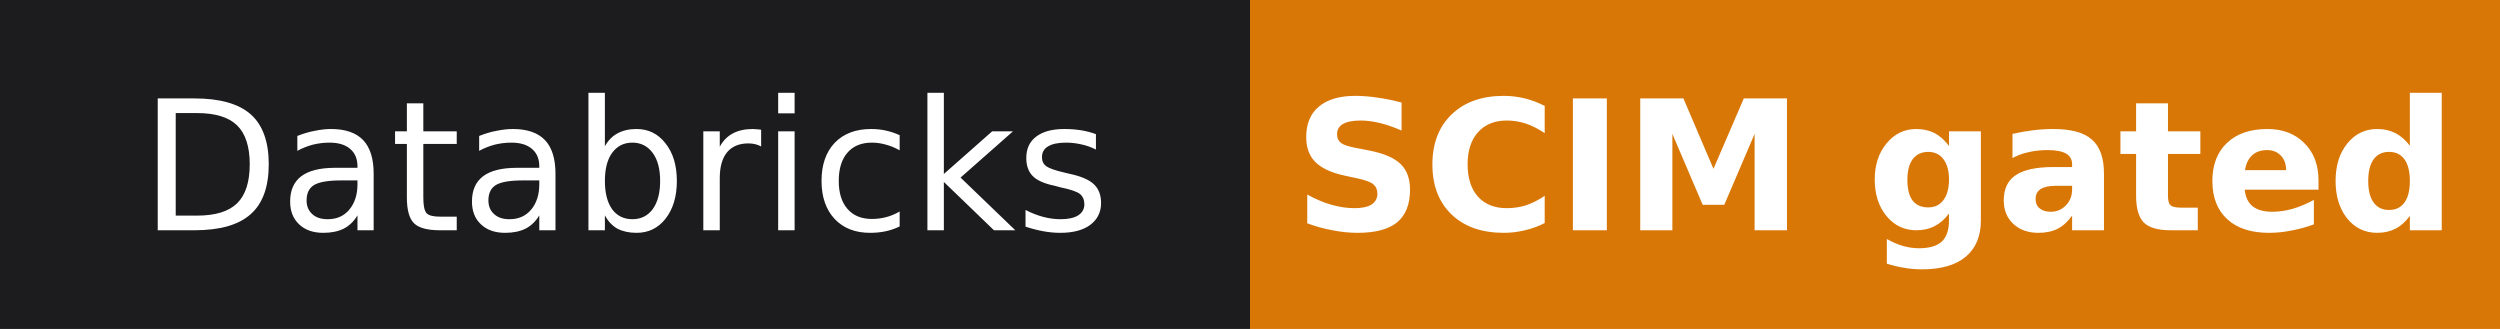
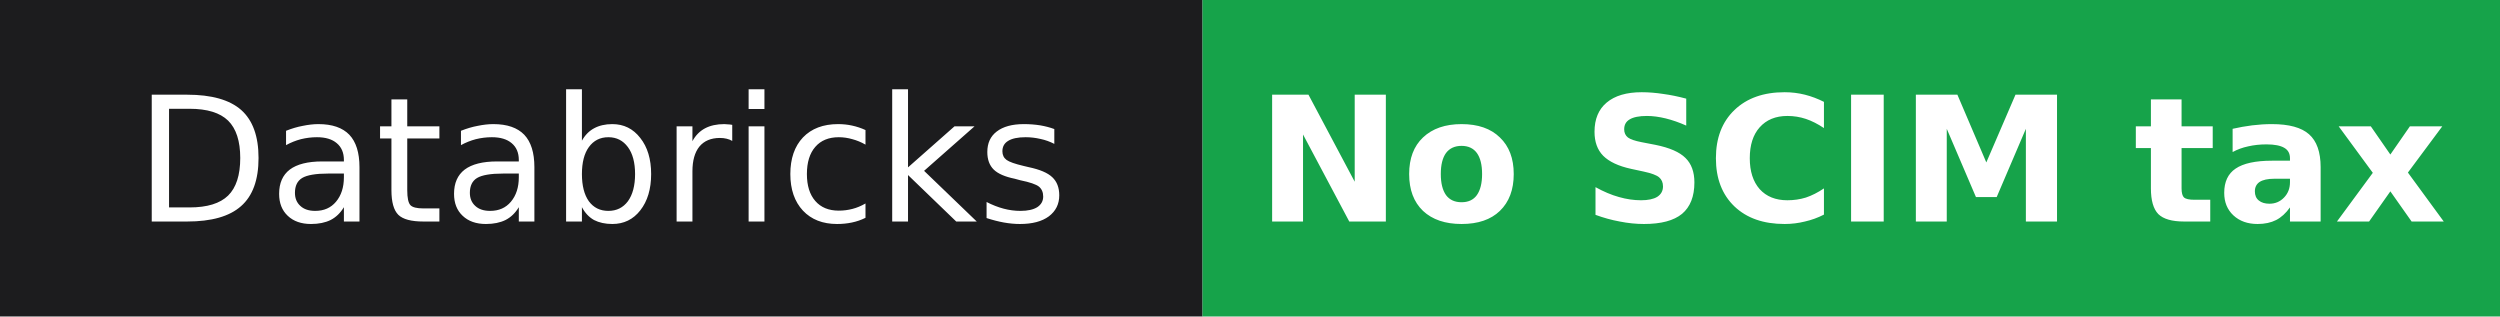
- <svg xmlns="http://www.w3.org/2000/svg" width="152" height="20" role="img" aria-label="Databricks: SCIM gated">
+ <svg xmlns="http://www.w3.org/2000/svg" width="158" height="20" role="img" aria-label="Databricks: No SCIM tax">
  <rect width="76" height="20" fill="#1c1c1e" />
-   <rect x="76" width="76" height="20" fill="#d97706" />
+   <rect x="76" width="82" height="20" fill="#16a34a" />
  <g fill="#fff" font-family="Verdana,Geneva,DejaVu Sans,sans-serif" font-size="11" text-rendering="geometricPrecision">
    <text x="38" y="14" text-anchor="middle">Databricks</text>
-     <text x="114" y="14" text-anchor="middle" font-weight="bold">SCIM gated</text>
+     <text x="117" y="14" text-anchor="middle" font-weight="bold">No SCIM tax</text>
  </g>
</svg>
